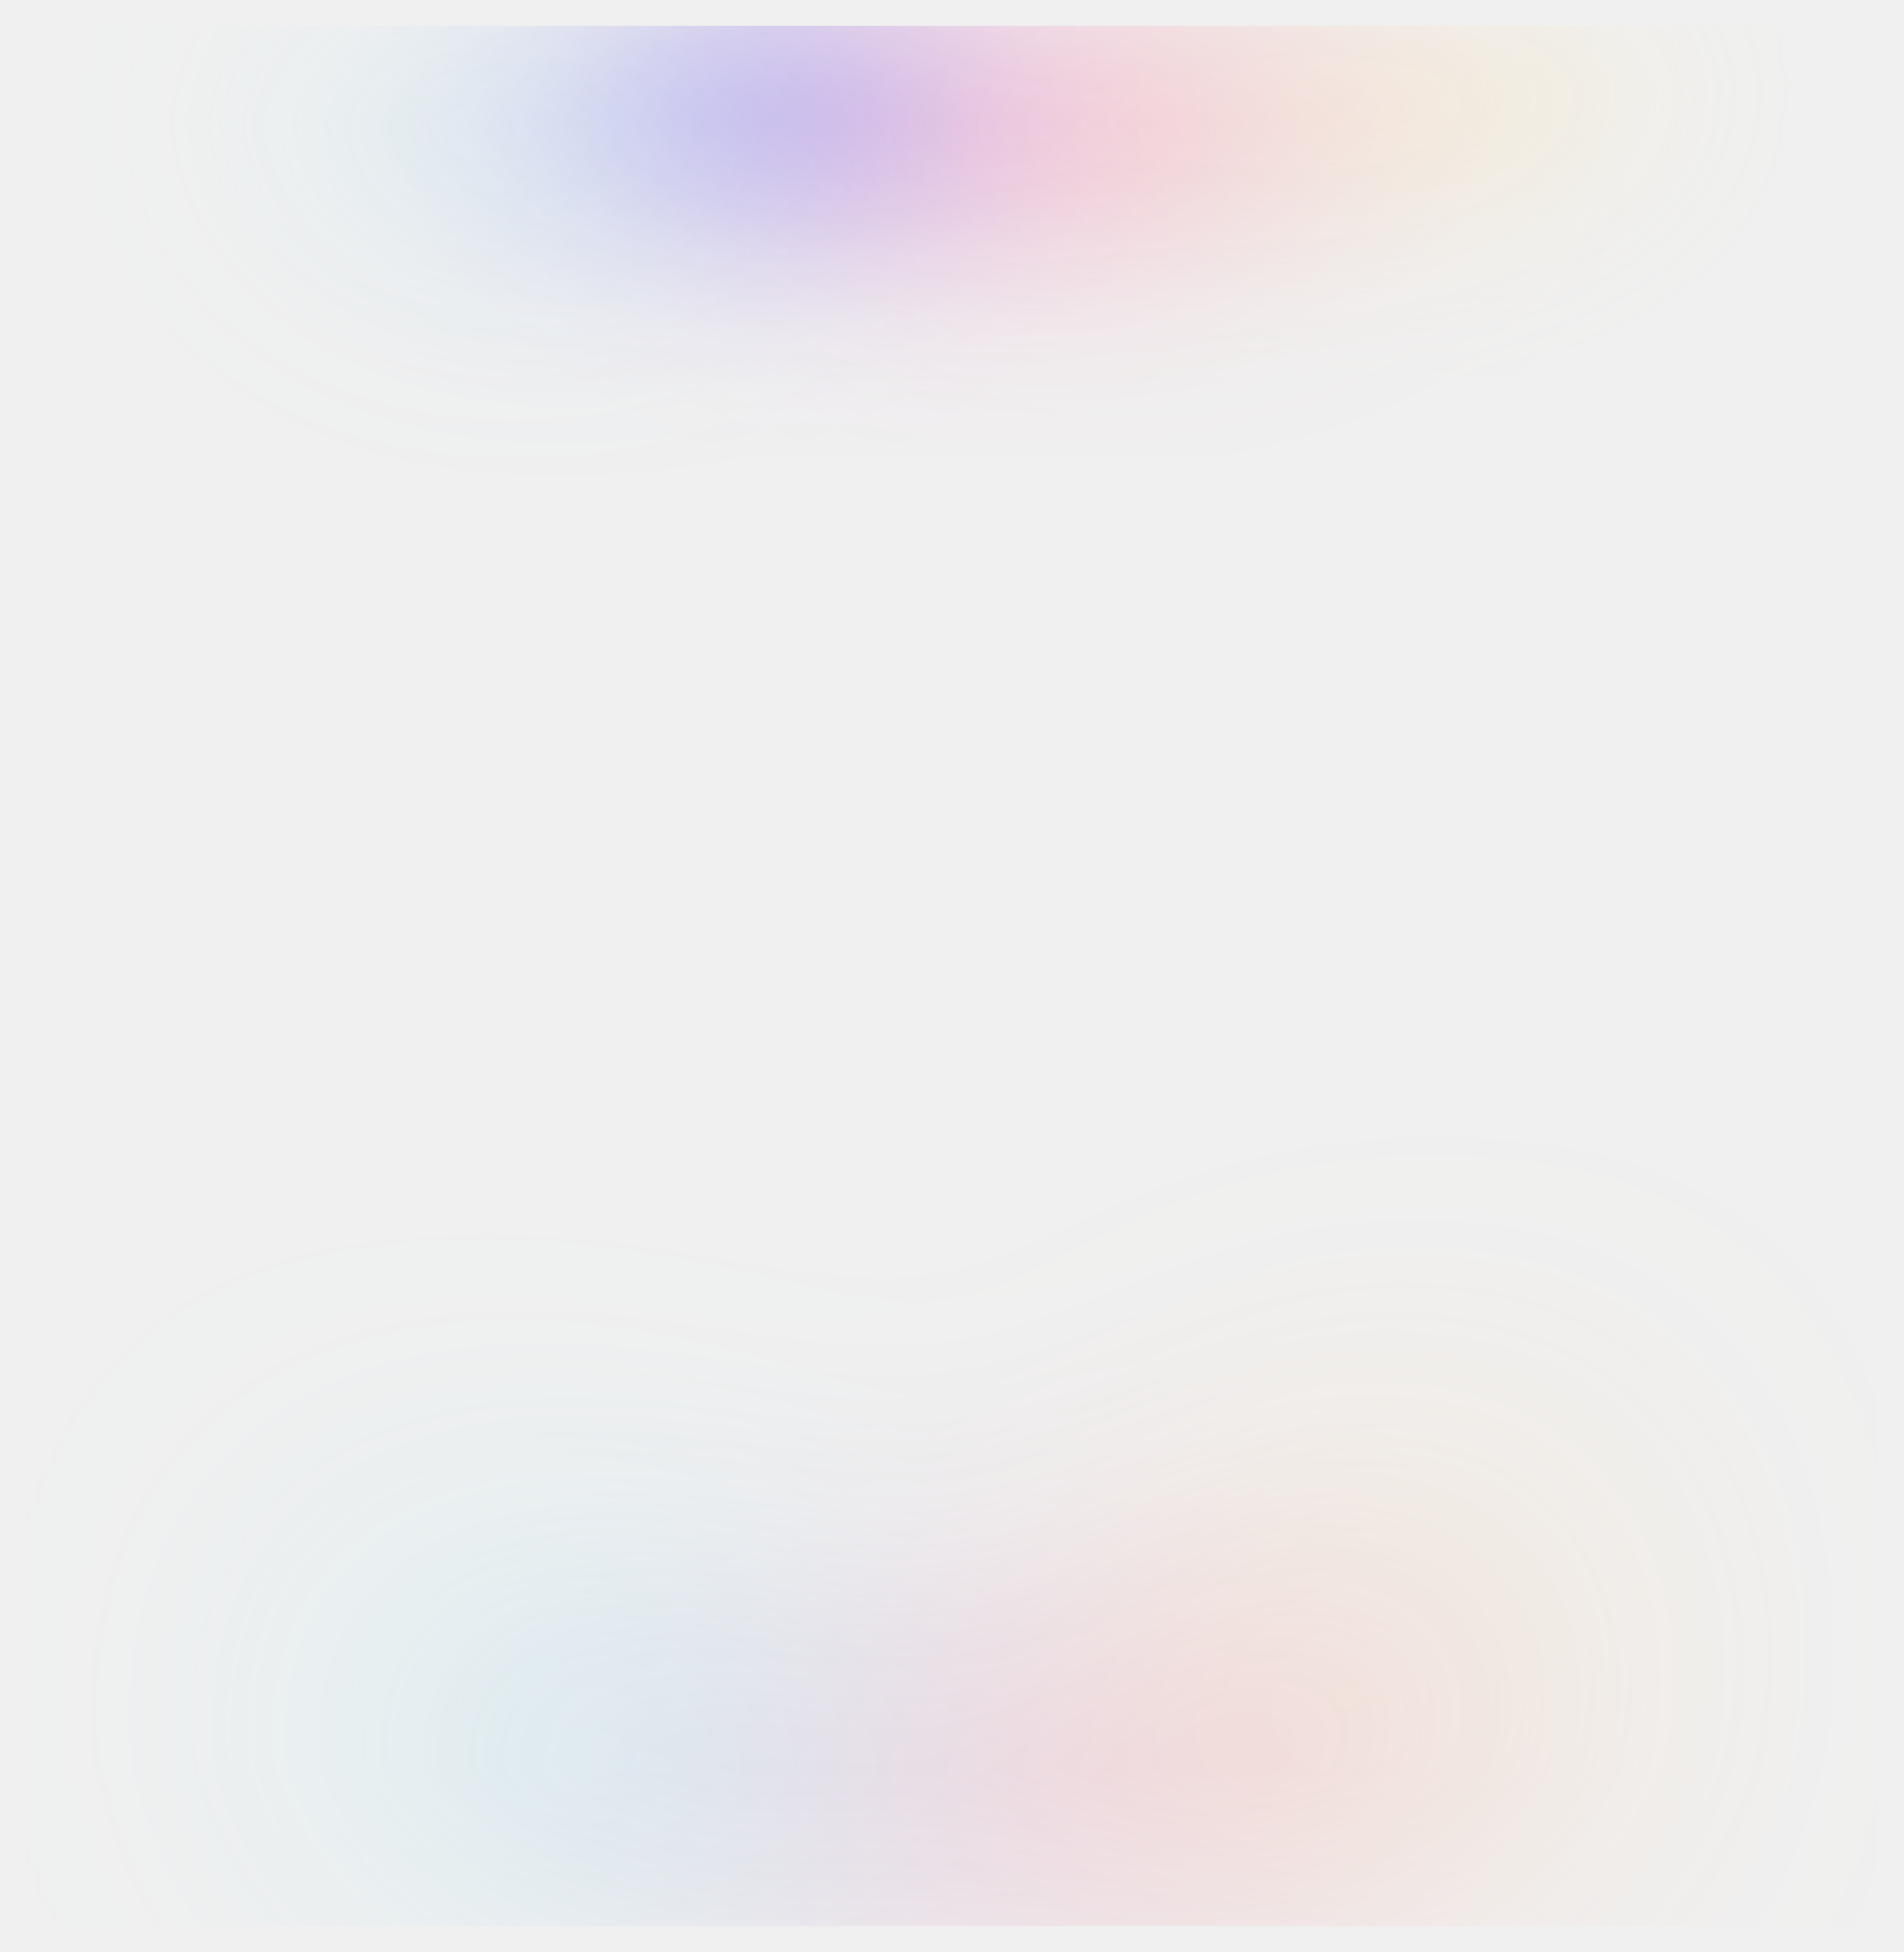
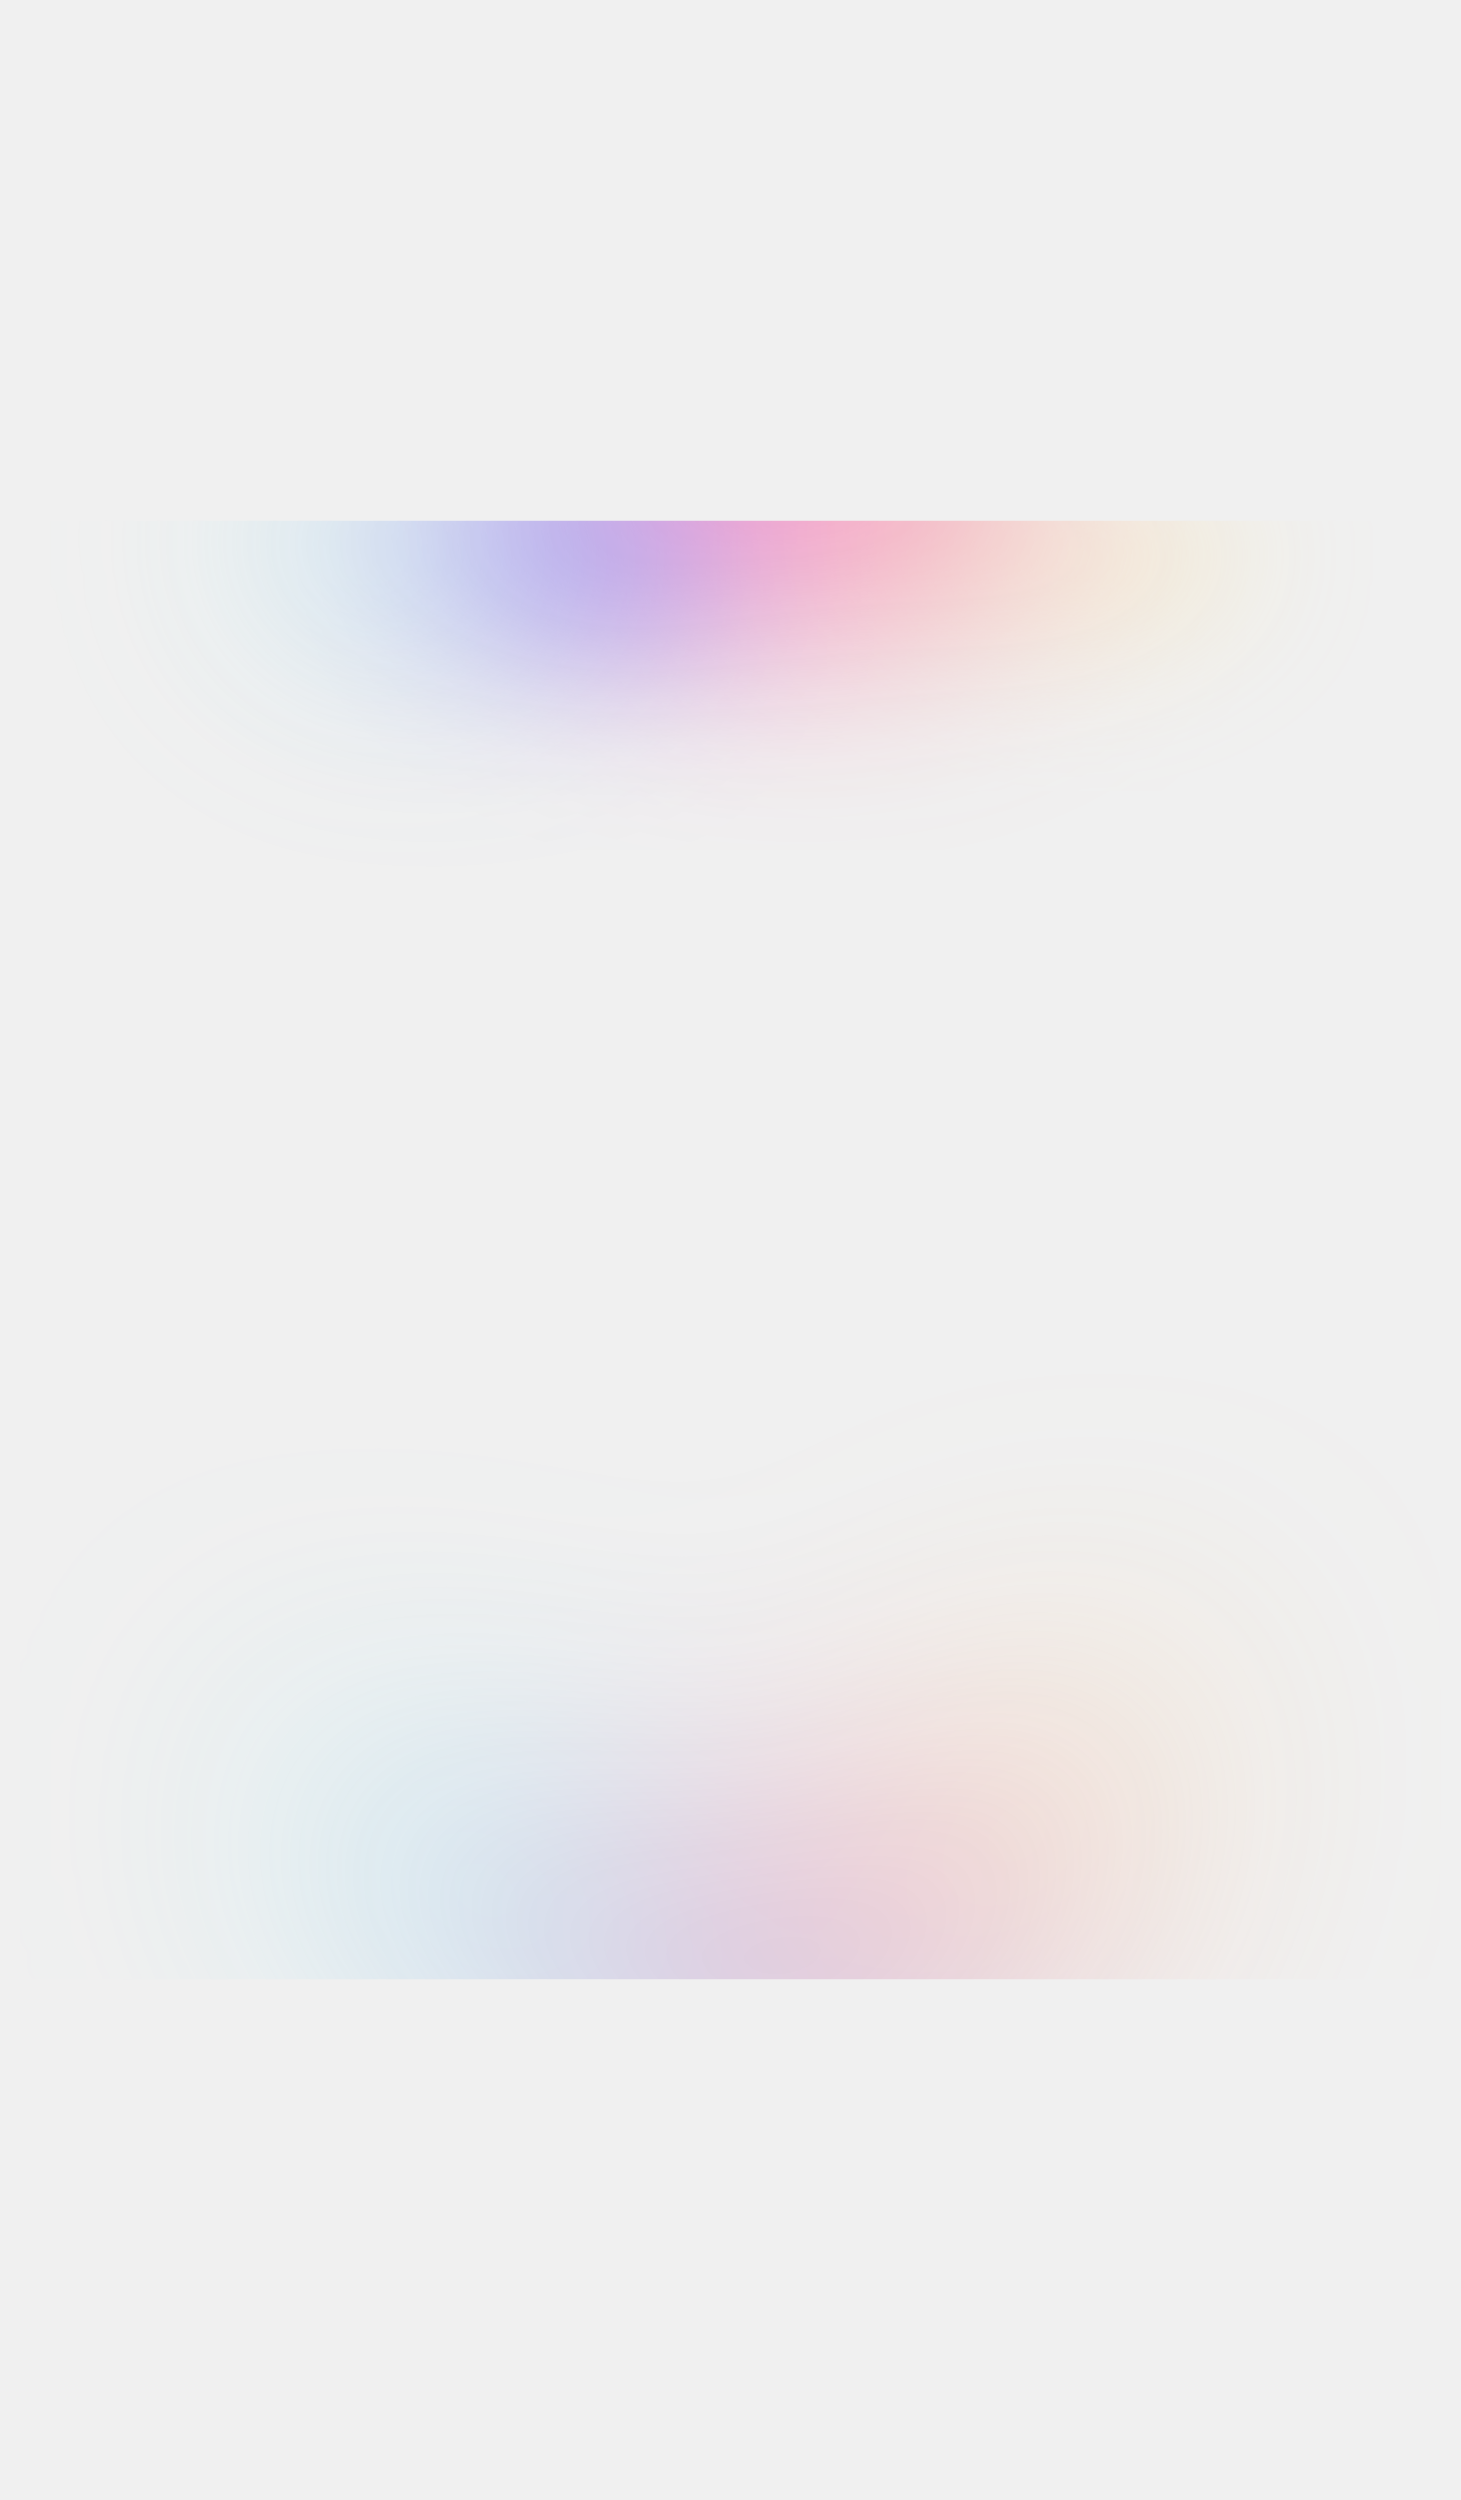
- <svg xmlns="http://www.w3.org/2000/svg" width="1480" height="1518" viewBox="0 0 1480 1518" fill="none">
+ <svg xmlns="http://www.w3.org/2000/svg" width="1440" height="2465" viewBox="0 0 1480 1518" fill="none">
  <g clip-path="url(#clip0_28_3794)">
    <g opacity="0.3" filter="url(#filter0_f_28_3794)">
      <path d="M807.263 1364.42C750.312 1372.01 730.378 1319.99 654.501 1340C558.745 1365.26 266.059 1175.74 284.001 1289C308.001 1440.5 648.255 1668.65 777.078 1651.48C905.901 1634.3 976.102 1604.92 1000.06 1572.78C1052.26 1502.74 936.086 1347.24 807.263 1364.42Z" fill="url(#paint0_linear_28_3794)" />
      <path d="M785.893 1365.74C649.959 1388.49 485 1447 636.535 1517.86C654.829 1542.79 833.783 1574.97 969.717 1552.22C1105.65 1529.48 1215.42 1267.39 1179 1182.5C1142.58 1097.61 921.827 1343 785.893 1365.74Z" fill="url(#paint1_linear_28_3794)" />
    </g>
  </g>
  <g clip-path="url(#clip1_28_3794)">
    <g opacity="0.4">
      <g opacity="0.6" filter="url(#filter1_f_28_3794)">
        <path d="M1039.8 -34.722C989.739 -25.924 950.593 -2.64 935.048 25.767C919.95 53.359 934.623 82.472 962.431 106.673C989.963 130.637 1030.75 150.48 1080.99 152.784C1130.15 155.038 1172.95 137.889 1207.49 117.91C1242.08 97.91 1272.64 73.221 1266.68 45.401C1260.7 17.555 1220.51 -2.2 1178.55 -17.019C1136.2 -31.974 1087.44 -43.093 1039.8 -34.722Z" fill="url(#paint2_linear_28_3794)" />
      </g>
      <g opacity="0.9" filter="url(#filter2_f_28_3794)">
        <path d="M743.073 -202.412C672.379 -190.959 633.096 -149.156 593.409 -111.725C556.261 -76.689 519.958 -39.914 526.779 1.587C534.025 45.675 573.083 85.47 630.314 112.821C690.409 141.541 765.397 157.489 841.22 151.863C920.47 145.983 1000.25 124.023 1041.34 82.328C1080.46 42.623 1055.59 -5.812 1041.42 -51.309C1027.7 -95.394 1018.95 -142.806 962.304 -171.494C902.345 -201.861 818.432 -214.622 743.073 -202.412Z" fill="url(#paint3_linear_28_3794)" />
      </g>
      <g filter="url(#filter3_f_28_3794)">
        <path opacity="0.6" d="M562.877 -49.919C523.932 -48.18 484.085 -29.754 467.886 -1.026C453.064 25.258 475.396 53.926 489.32 80.53C498.816 98.671 512.852 114.404 533.655 124.629C552.435 133.859 574.302 131.583 596.196 133.06C630.274 135.358 667.98 152.641 694.833 135.499C723.605 117.132 729.602 81.776 721.974 52.762C714.698 25.098 684.034 8.176 656.716 -9.455C627.907 -28.047 599.664 -51.561 562.877 -49.919Z" fill="#0500FF" />
      </g>
      <g opacity="0.9" filter="url(#filter4_f_28_3794)">
        <path opacity="0.6" d="M359.406 -77.894C303.143 -62.83 250.686 -24.544 235.869 20.199C222.316 61.134 263.67 93.254 292.135 125.272C311.545 147.108 336.839 164.155 370.313 171.433C400.53 178.002 431.72 167.758 464.101 162.66C514.501 154.727 574.789 166.201 608.692 133.909C645.015 99.309 642.922 48.782 622.899 11.402C603.808 -24.239 553.9 -37.508 508.656 -52.84C460.945 -69.008 412.547 -92.123 359.406 -77.894Z" fill="url(#paint4_linear_28_3794)" />
      </g>
    </g>
  </g>
  <defs>
    <filter id="filter0_f_28_3794" x="-16.789" y="864.718" width="1502.85" height="1087.68" filterUnits="userSpaceOnUse" color-interpolation-filters="sRGB">
      <feFlood flood-opacity="0" result="BackgroundImageFix" />
      <feBlend mode="normal" in="SourceGraphic" in2="BackgroundImageFix" result="shape" />
      <feGaussianBlur stdDeviation="150" result="effect1_foregroundBlur_28_3794" />
    </filter>
    <filter id="filter1_f_28_3794" x="789" y="-177.598" width="618.426" height="470.582" filterUnits="userSpaceOnUse" color-interpolation-filters="sRGB">
      <feFlood flood-opacity="0" result="BackgroundImageFix" />
      <feBlend mode="normal" in="SourceGraphic" in2="BackgroundImageFix" result="shape" />
      <feGaussianBlur stdDeviation="70" result="effect1_foregroundBlur_28_3794" />
    </filter>
    <filter id="filter2_f_28_3794" x="325.947" y="-407.004" width="936.404" height="759.987" filterUnits="userSpaceOnUse" color-interpolation-filters="sRGB">
      <feFlood flood-opacity="0" result="BackgroundImageFix" />
      <feBlend mode="normal" in="SourceGraphic" in2="BackgroundImageFix" result="shape" />
      <feGaussianBlur stdDeviation="100" result="effect1_foregroundBlur_28_3794" />
    </filter>
    <filter id="filter3_f_28_3794" x="303" y="-210" width="582" height="513" filterUnits="userSpaceOnUse" color-interpolation-filters="sRGB">
      <feFlood flood-opacity="0" result="BackgroundImageFix" />
      <feBlend mode="normal" in="SourceGraphic" in2="BackgroundImageFix" result="shape" />
      <feGaussianBlur stdDeviation="80" result="effect1_foregroundBlur_28_3794" />
    </filter>
    <filter id="filter4_f_28_3794" x="33.215" y="-282.334" width="803.959" height="655.899" filterUnits="userSpaceOnUse" color-interpolation-filters="sRGB">
      <feFlood flood-opacity="0" result="BackgroundImageFix" />
      <feBlend mode="normal" in="SourceGraphic" in2="BackgroundImageFix" result="shape" />
      <feGaussianBlur stdDeviation="100" result="effect1_foregroundBlur_28_3794" />
    </filter>
    <linearGradient id="paint0_linear_28_3794" x1="330.644" y1="1398.48" x2="615.59" y2="1599.66" gradientUnits="userSpaceOnUse">
      <stop stop-color="#5FECFF" />
      <stop offset="1" stop-color="#0085FF" />
    </linearGradient>
    <linearGradient id="paint1_linear_28_3794" x1="977.301" y1="1208.19" x2="767.099" y2="1428.12" gradientUnits="userSpaceOnUse">
      <stop stop-color="#FFB951" />
      <stop offset="1" stop-color="#F90068" />
    </linearGradient>
    <linearGradient id="paint2_linear_28_3794" x1="1032.46" y1="29.666" x2="1377.49" y2="185.138" gradientUnits="userSpaceOnUse">
      <stop stop-color="#FFE8C7" />
      <stop offset="1" stop-color="#FFCD1B" />
    </linearGradient>
    <linearGradient id="paint3_linear_28_3794" x1="751.258" y1="2.406" x2="1199.59" y2="206.149" gradientUnits="userSpaceOnUse">
      <stop stop-color="#FF0099" />
      <stop offset="1" stop-color="#FFD600" />
    </linearGradient>
    <linearGradient id="paint4_linear_28_3794" x1="277.682" y1="60.562" x2="553.405" y2="37.364" gradientUnits="userSpaceOnUse">
      <stop stop-color="#99FFF3" />
      <stop offset="1" stop-color="#0038FF" />
    </linearGradient>
    <clipPath id="clip0_28_3794">
      <rect width="1440" height="659" fill="white" transform="translate(20 839)" />
    </clipPath>
    <clipPath id="clip1_28_3794">
      <rect width="1440" height="670" fill="white" transform="matrix(-1 0 0 1 1460 20)" />
    </clipPath>
  </defs>
</svg>
